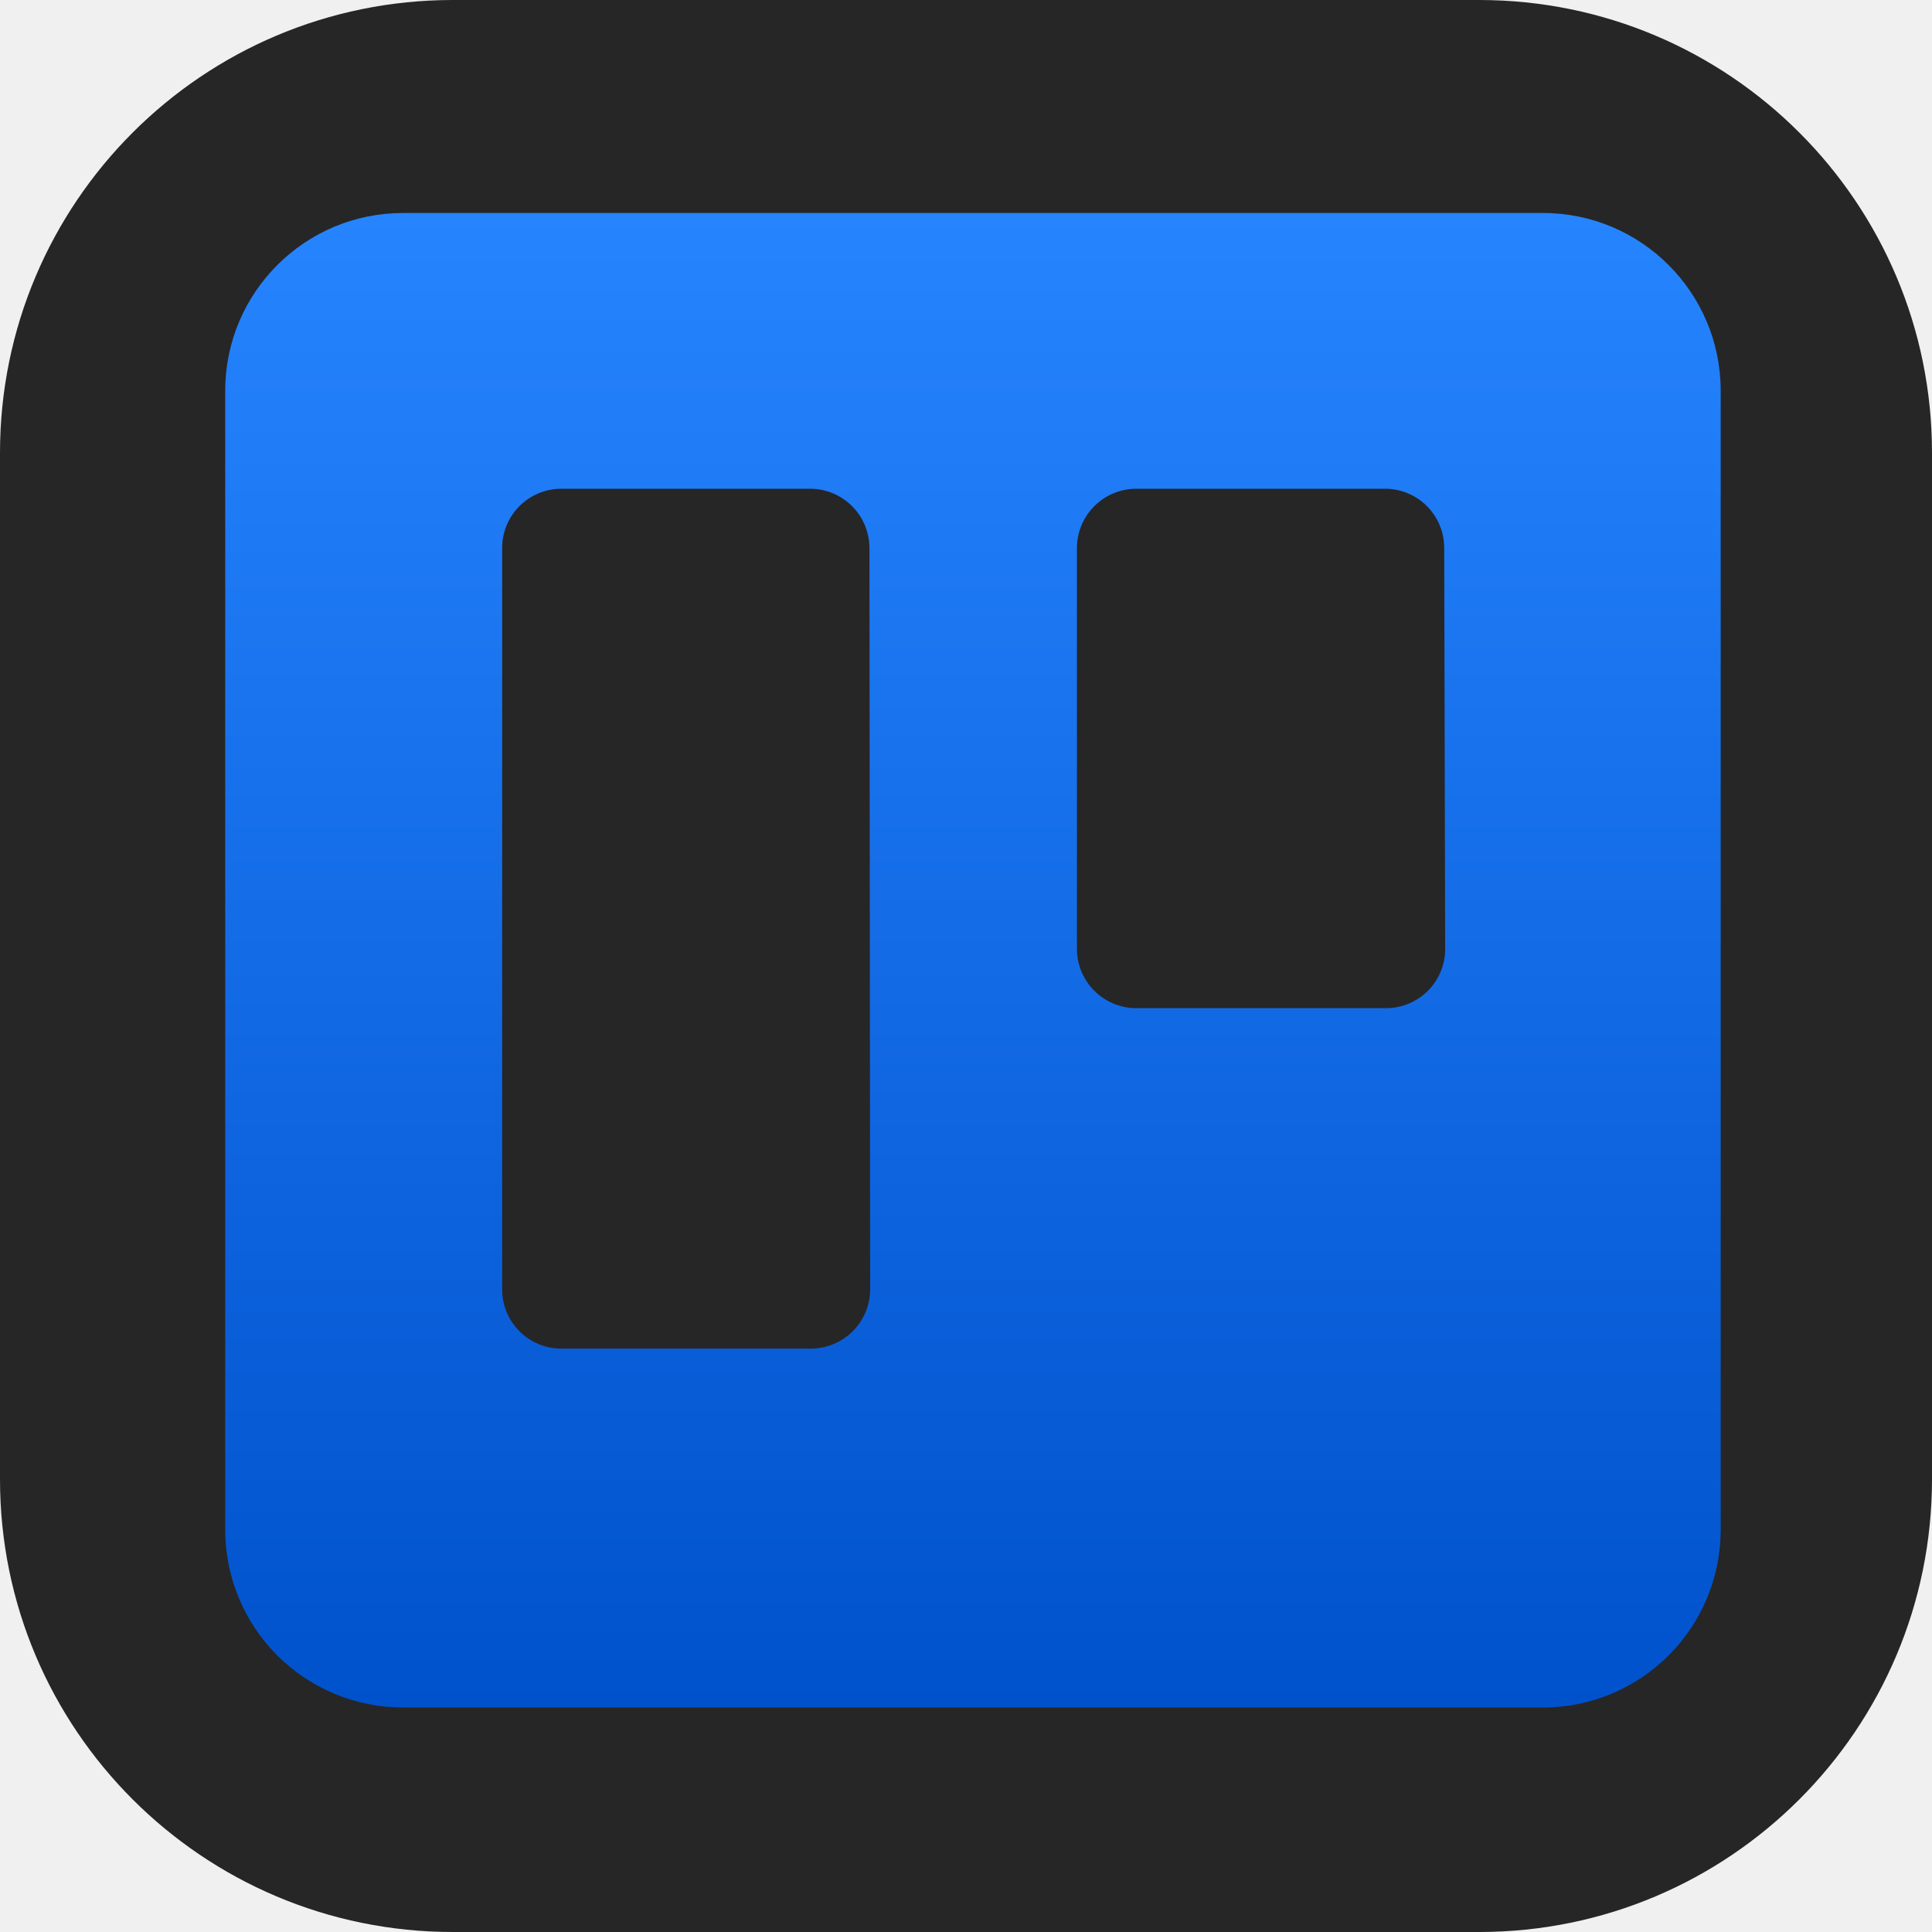
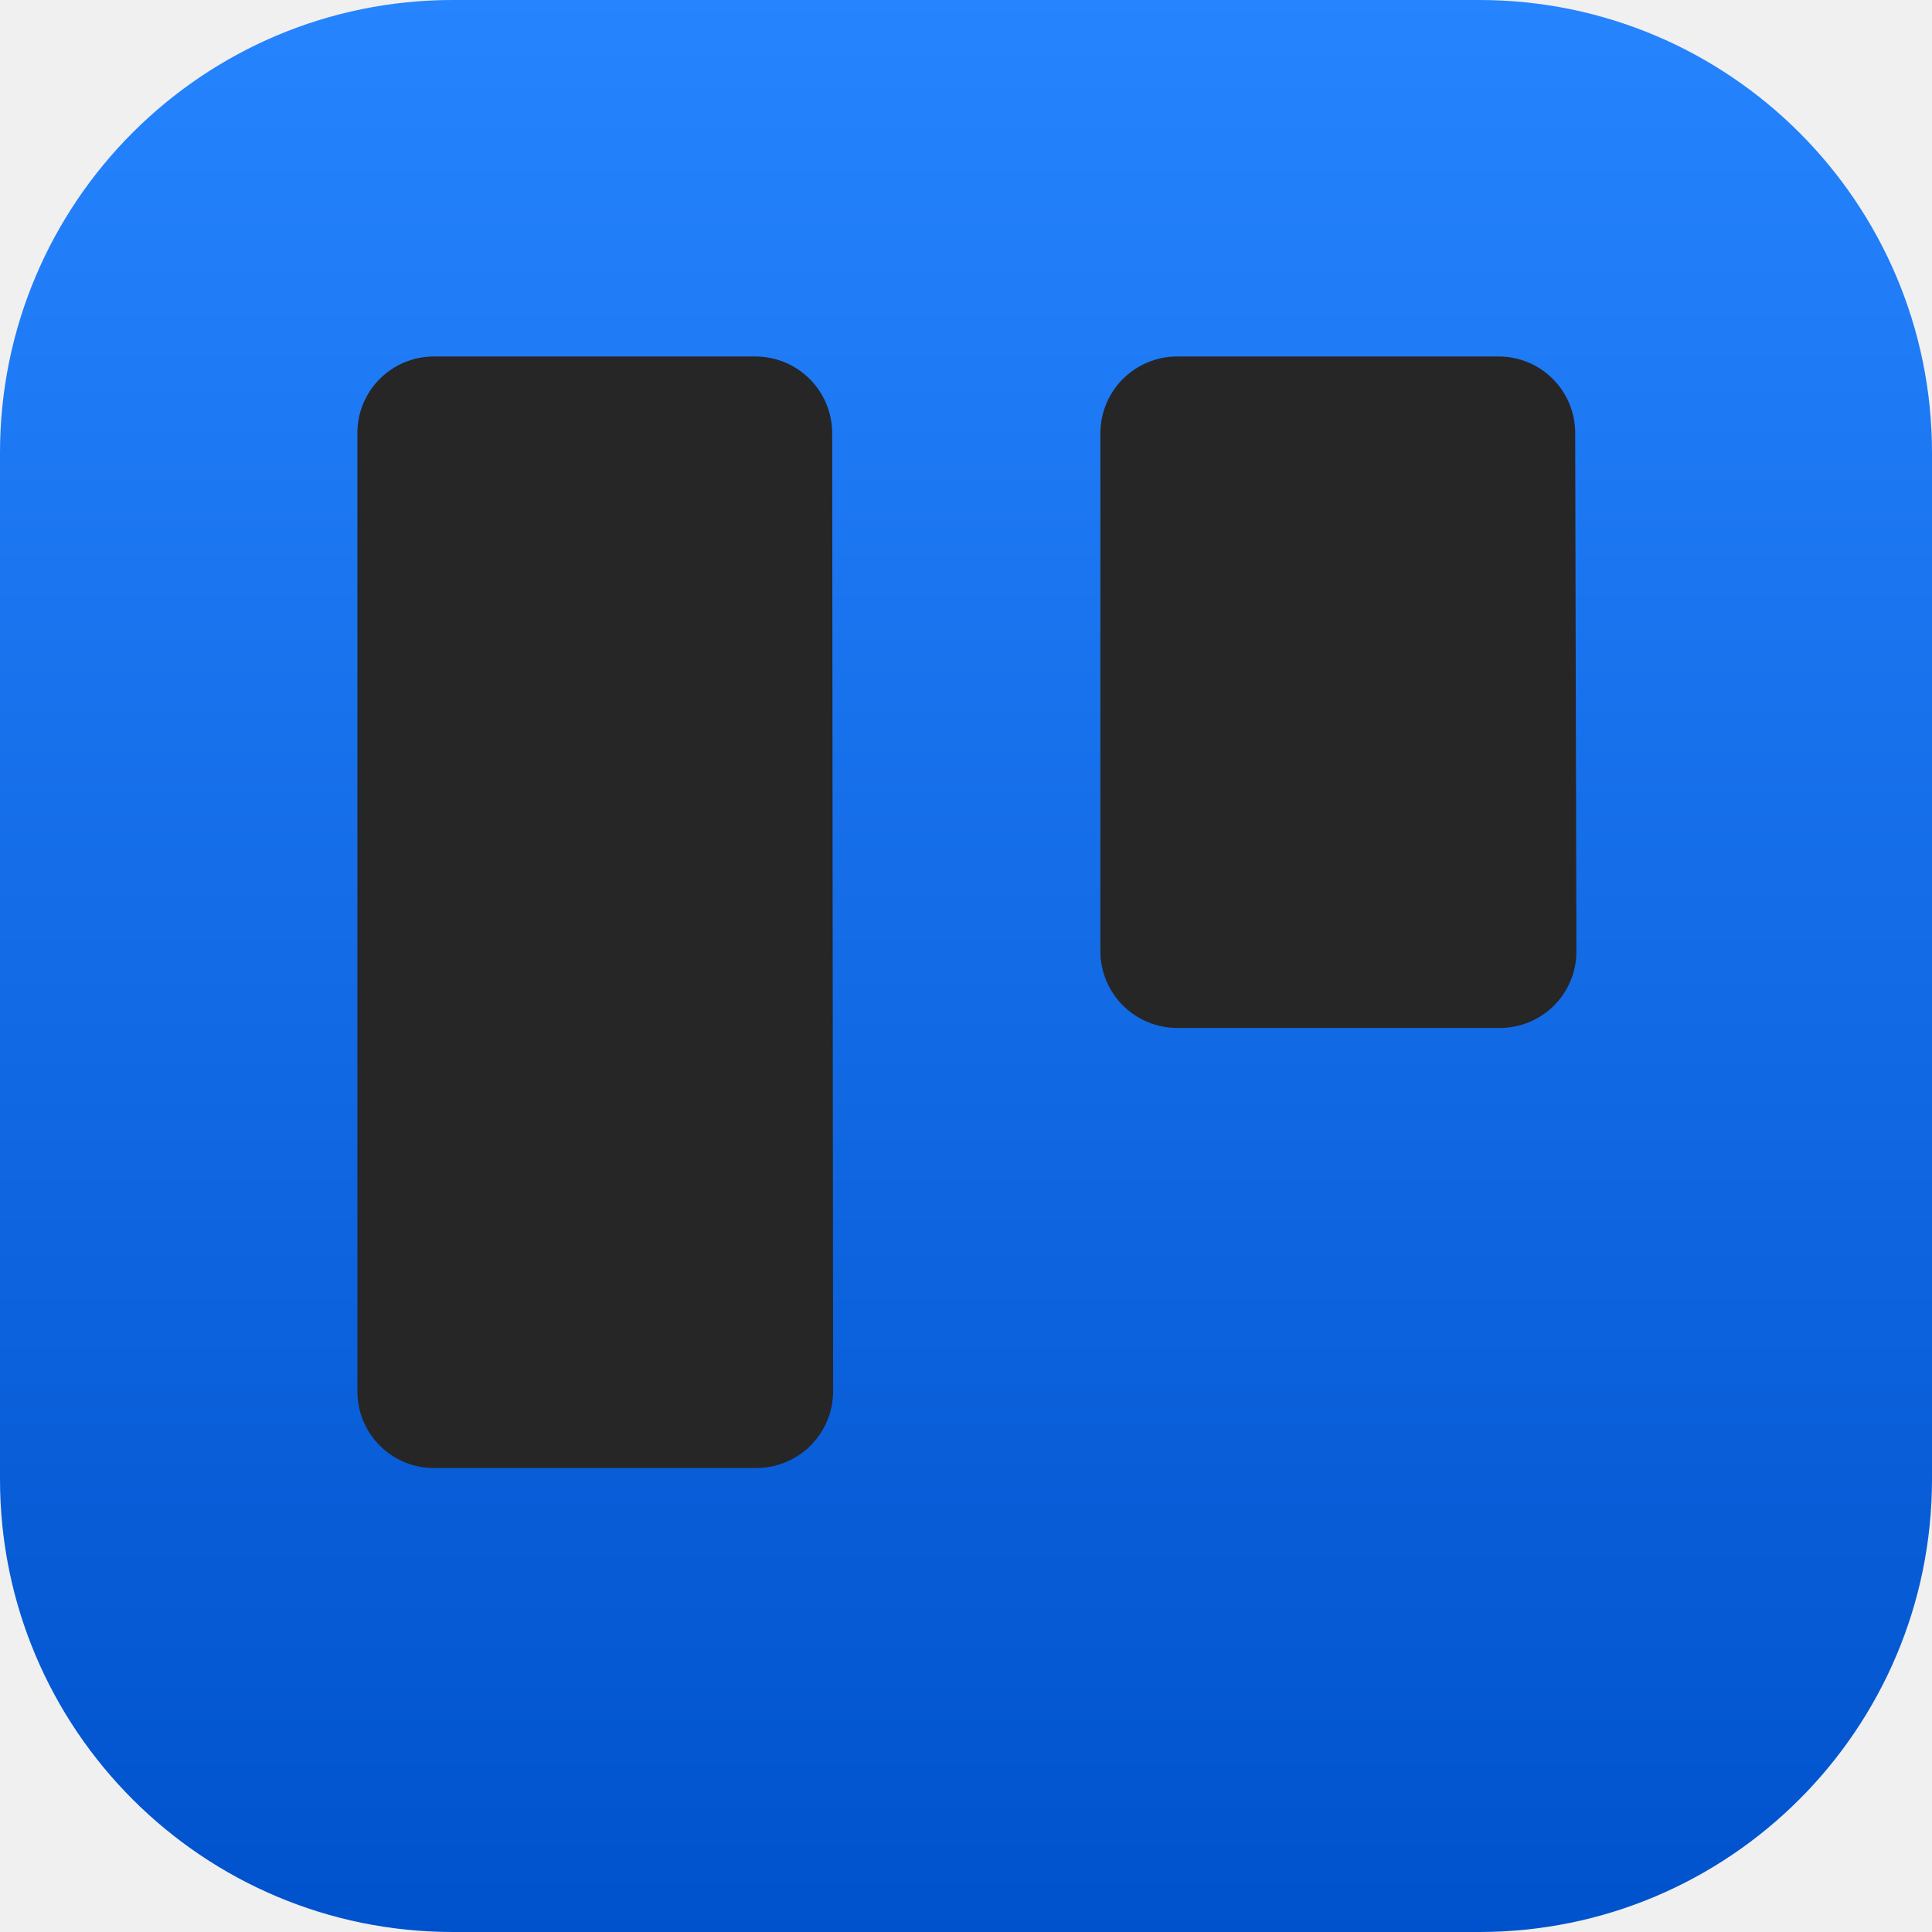
<svg xmlns="http://www.w3.org/2000/svg" width="256" height="256" viewBox="0 0 256 256" fill="none">
-   <rect width="256" height="256" rx="60" fill="#262626" />
-   <svg x="28" y="28" width="200" height="200" viewBox="0 0 63 63" fill="#FFFFFF" preserveAspectRatio="xMidYMid meet">
-     <linearGradient id="trello_a" x1="50.048%" x2="50.048%" y1="100%">
-       <stop stop-color="#0052cc" />
-       <stop offset="1" stop-color="#2684ff" />
-     </linearGradient>
-     <path fill="url(#trello_a)" d="M55.59.07H8A7.42 7.42 0 0 0 .58 7.48V55A7.42 7.42 0 0 0 8 62.45h47.59A7.42 7.42 0 0 0 63 55V7.48A7.42 7.42 0 0 0 55.59.07M27.5 45a2.48 2.48 0 0 1-2.5 2.47H14.6A2.47 2.47 0 0 1 12.14 45V14.05a2.47 2.47 0 0 1 2.46-2.47H25a2.48 2.48 0 0 1 2.47 2.47zm24-14.21a2.47 2.47 0 0 1-2.5 2.47H38.6a2.48 2.48 0 0 1-2.47-2.47V14.05a2.48 2.48 0 0 1 2.47-2.47H49a2.47 2.47 0 0 1 2.46 2.47z" />
-   </svg>
+   <defs>
+     <clipPath id="trello_tile">
+       <rect width="256" height="256" rx="60" />
+     </clipPath>
+   </defs>
+   <g clip-path="url(#trello_tile)">
+     <rect x="40" y="40" width="176" height="176" fill="#262626" />
+     <g transform="matrix(1.2927 0 0 1.2927 -38.659 -36.481)">
+       <svg x="28" y="28" width="200" height="200" viewBox="0 0 63 63" fill="#FFFFFF" preserveAspectRatio="xMidYMid meet">
+         <linearGradient id="trello_a" x1="50.048%" x2="50.048%" y1="100%">
+           <stop stop-color="#0052cc" />
+           <stop offset="1" stop-color="#2684ff" />
+         </linearGradient>
+         <path fill="url(#trello_a)" d="M55.59.07H8A7.42 7.42 0 0 0 .58 7.48V55A7.42 7.42 0 0 0 8 62.45h47.59A7.42 7.42 0 0 0 63 55V7.48A7.42 7.42 0 0 0 55.59.07M27.5 45a2.48 2.48 0 0 1-2.5 2.47H14.6A2.47 2.47 0 0 1 12.14 45V14.05a2.47 2.47 0 0 1 2.46-2.47H25a2.48 2.48 0 0 1 2.47 2.47zm24-14.21a2.47 2.47 0 0 1-2.5 2.47H38.6a2.48 2.48 0 0 1-2.47-2.47V14.05a2.48 2.48 0 0 1 2.47-2.47H49a2.47 2.47 0 0 1 2.46 2.47z" />
+       </svg>
+     </g>
+   </g>
</svg>
